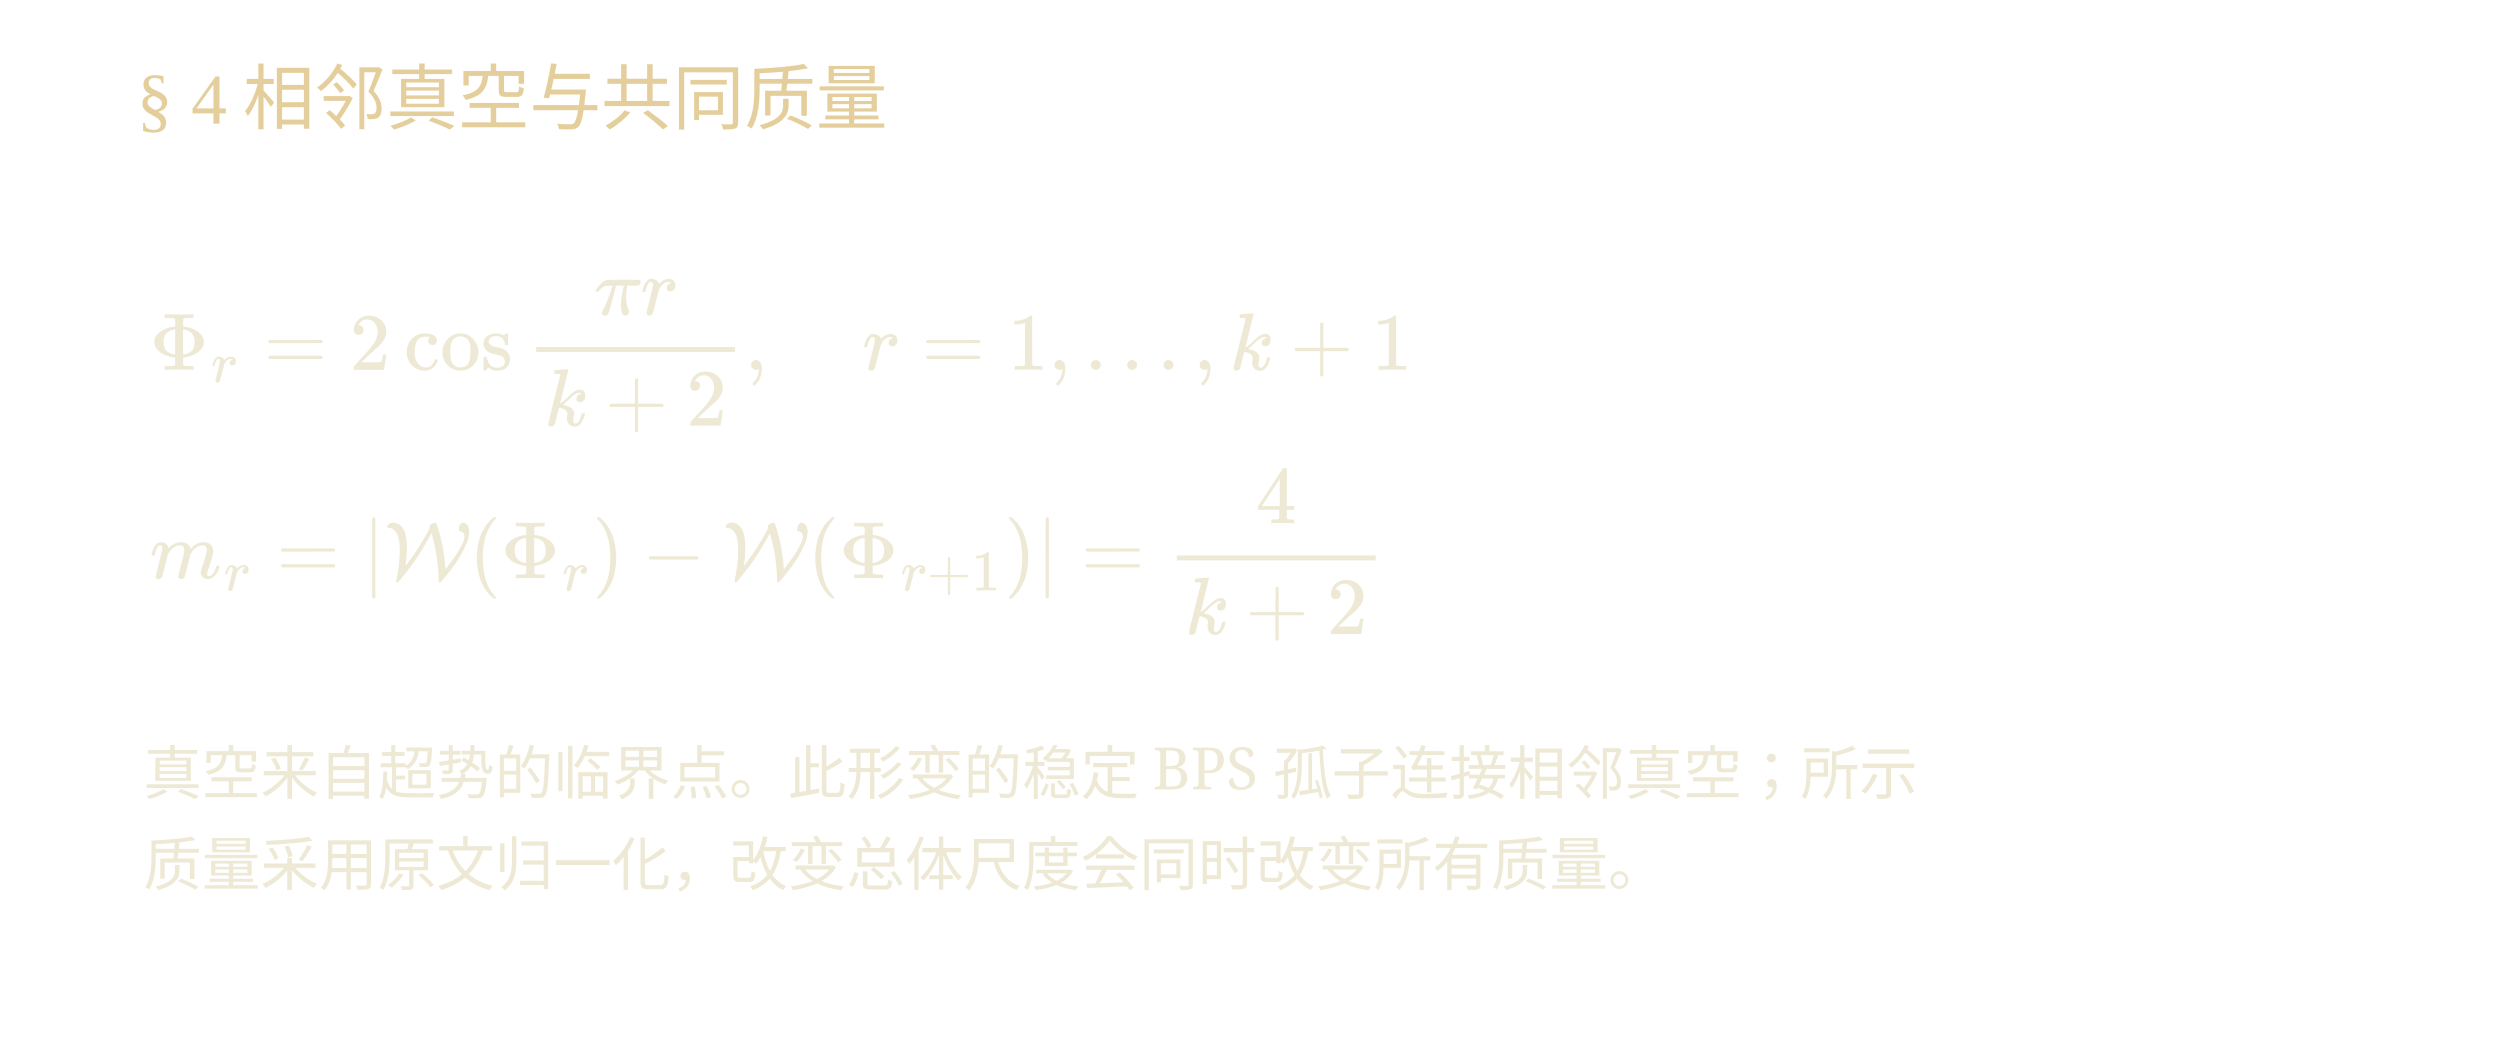
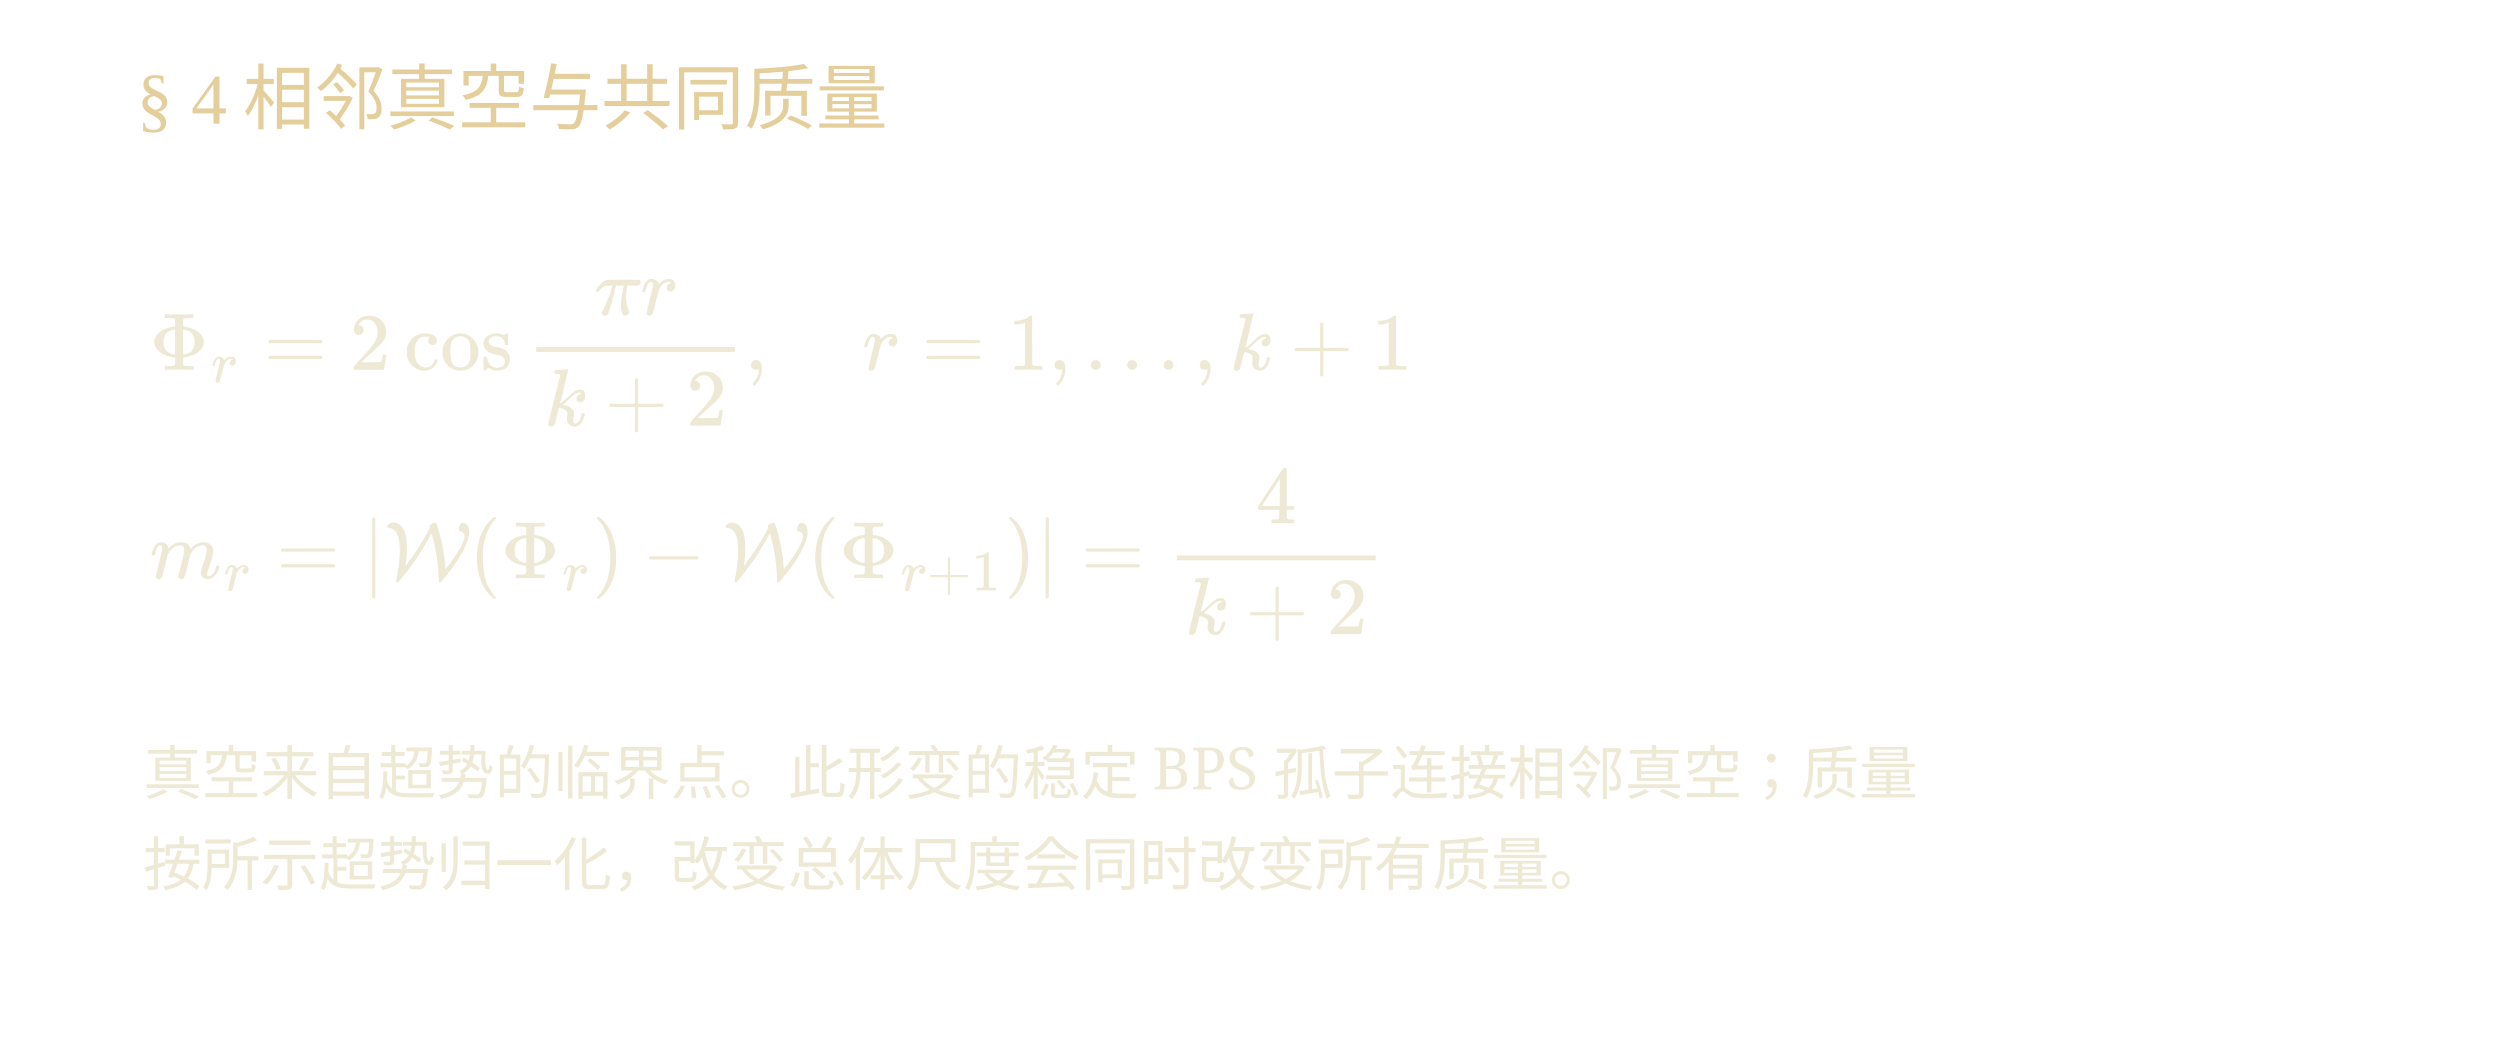
<svg xmlns="http://www.w3.org/2000/svg" width="1536" height="640" viewBox="0 0 1536 640">
  <g fill="#eee9d5" font-family="Kaiti SC, STKaiti, KaiTi, PingFang SC, serif">
    <text x="84" y="76" font-size="44" fill="#e4cf9c">
      <tspan font-family="Times New Roman, serif">§</tspan>
      <tspan font-family="Times New Roman, serif">4</tspan>  相邻真空与共同质量</text>
    <svg x="92" y="171.325" width="775.645" height="222.35" viewBox="0 0 15512.9 4447">
      <svg x="0" y="0" width="15512.9" height="1886" viewBox="0 -1118 15512.9 1886">
        <g stroke="#eee9d5" fill="#eee9d5" stroke-width="0" transform="scale(1,-1)">
          <g data-mml-node="math">
            <g data-mml-node="msub">
              <g data-mml-node="mi">
                <path data-c="3A6" d="M312 622Q310 623 307 625T303 629T297 631T286 634T270 635T246 636T211 637H184V683H196Q220 680 361 680T526 683H538V637H511Q468 637 447 635T422 631T411 622V533L425 531Q525 519 595 466T665 342Q665 301 642 267T583 209T506 172T425 152L411 150V61Q417 55 421 53T447 48T511 46H538V0H526Q502 3 361 3T196 0H184V46H211Q231 46 245 46T270 47T286 48T297 51T303 54T307 57T312 61V150H310Q309 151 289 153T232 166T160 195Q149 201 136 210T103 238T69 284T56 342Q56 414 128 467T294 530Q309 532 310 533H312V622ZM170 342Q170 207 307 188H312V495H309Q301 495 282 491T231 469T186 423Q170 389 170 342ZM415 188Q487 199 519 236T551 342Q551 384 539 414T507 459T470 481T434 491T415 495H410V188H415Z" />
              </g>
              <g data-mml-node="mi" transform="translate(755,-150) scale(0.707)">
                <path data-c="1D45F" d="M21 287Q22 290 23 295T28 317T38 348T53 381T73 411T99 433T132 442Q161 442 183 430T214 408T225 388Q227 382 228 382T236 389Q284 441 347 441H350Q398 441 422 400Q430 381 430 363Q430 333 417 315T391 292T366 288Q346 288 334 299T322 328Q322 376 378 392Q356 405 342 405Q286 405 239 331Q229 315 224 298T190 165Q156 25 151 16Q138 -11 108 -11Q95 -11 87 -5T76 7T74 17Q74 30 114 189T154 366Q154 405 128 405Q107 405 92 377T68 316T57 280Q55 278 41 278H27Q21 284 21 287Z" />
              </g>
            </g>
            <g data-mml-node="mo" transform="translate(1401.7,0)">
              <path data-c="3D" d="M56 347Q56 360 70 367H707Q722 359 722 347Q722 336 708 328L390 327H72Q56 332 56 347ZM56 153Q56 168 72 173H708Q722 163 722 153Q722 140 707 133H70Q56 140 56 153Z" />
            </g>
            <g data-mml-node="mn" transform="translate(2457.5,0)">
              <path data-c="32" d="M109 429Q82 429 66 447T50 491Q50 562 103 614T235 666Q326 666 387 610T449 465Q449 422 429 383T381 315T301 241Q265 210 201 149L142 93L218 92Q375 92 385 97Q392 99 409 186V189H449V186Q448 183 436 95T421 3V0H50V19V31Q50 38 56 46T86 81Q115 113 136 137Q145 147 170 174T204 211T233 244T261 278T284 308T305 340T320 369T333 401T340 431T343 464Q343 527 309 573T212 619Q179 619 154 602T119 569T109 550Q109 549 114 549Q132 549 151 535T170 489Q170 464 154 447T109 429Z" />
            </g>
            <g data-mml-node="mi" transform="translate(3124.1,0)">
              <path data-c="63" d="M370 305T349 305T313 320T297 358Q297 381 312 396Q317 401 317 402T307 404Q281 408 258 408Q209 408 178 376Q131 329 131 219Q131 137 162 90Q203 29 272 29Q313 29 338 55T374 117Q376 125 379 127T395 129H409Q415 123 415 120Q415 116 411 104T395 71T366 33T318 2T249 -11Q163 -11 99 53T34 214Q34 318 99 383T250 448T370 421T404 357Q404 334 387 320Z" />
              <path data-c="6F" d="M28 214Q28 309 93 378T250 448Q340 448 405 380T471 215Q471 120 407 55T250 -10Q153 -10 91 57T28 214ZM250 30Q372 30 372 193V225V250Q372 272 371 288T364 326T348 362T317 390T268 410Q263 411 252 411Q222 411 195 399Q152 377 139 338T126 246V226Q126 130 145 91Q177 30 250 30Z" transform="translate(444,0)" />
              <path data-c="73" d="M295 316Q295 356 268 385T190 414Q154 414 128 401Q98 382 98 349Q97 344 98 336T114 312T157 287Q175 282 201 278T245 269T277 256Q294 248 310 236T342 195T359 133Q359 71 321 31T198 -10H190Q138 -10 94 26L86 19L77 10Q71 4 65 -1L54 -11H46H42Q39 -11 33 -5V74V132Q33 153 35 157T45 162H54Q66 162 70 158T75 146T82 119T101 77Q136 26 198 26Q295 26 295 104Q295 133 277 151Q257 175 194 187T111 210Q75 227 54 256T33 318Q33 357 50 384T93 424T143 442T187 447H198Q238 447 268 432L283 424L292 431Q302 440 314 448H322H326Q329 448 335 442V310L329 304H301Q295 310 295 316Z" transform="translate(944,0)" />
            </g>
            <g data-mml-node="mo" transform="translate(4462.1,0)">
              <path data-c="2061" d="" />
            </g>
            <g data-mml-node="mfrac" transform="translate(4628.8,0)">
              <g data-mml-node="mrow" transform="translate(831.2,676)">
                <g data-mml-node="mi">
                  <path data-c="1D70B" d="M132 -11Q98 -11 98 22V33L111 61Q186 219 220 334L228 358H196Q158 358 142 355T103 336Q92 329 81 318T62 297T53 285Q51 284 38 284Q19 284 19 294Q19 300 38 329T93 391T164 429Q171 431 389 431Q549 431 553 430Q573 423 573 402Q573 371 541 360Q535 358 472 358H408L405 341Q393 269 393 222Q393 170 402 129T421 65T431 37Q431 20 417 5T381 -10Q370 -10 363 -7T347 17T331 77Q330 86 330 121Q330 170 339 226T357 318T367 358H269L268 354Q268 351 249 275T206 114T175 17Q164 -11 132 -11Z" />
                </g>
                <g data-mml-node="mi" transform="translate(570,0)">
                  <path data-c="1D45F" d="M21 287Q22 290 23 295T28 317T38 348T53 381T73 411T99 433T132 442Q161 442 183 430T214 408T225 388Q227 382 228 382T236 389Q284 441 347 441H350Q398 441 422 400Q430 381 430 363Q430 333 417 315T391 292T366 288Q346 288 334 299T322 328Q322 376 378 392Q356 405 342 405Q286 405 239 331Q229 315 224 298T190 165Q156 25 151 16Q138 -11 108 -11Q95 -11 87 -5T76 7T74 17Q74 30 114 189T154 366Q154 405 128 405Q107 405 92 377T68 316T57 280Q55 278 41 278H27Q21 284 21 287Z" />
                </g>
              </g>
              <g data-mml-node="mrow" transform="translate(220,-686)">
                <g data-mml-node="mi">
                  <path data-c="1D458" d="M121 647Q121 657 125 670T137 683Q138 683 209 688T282 694Q294 694 294 686Q294 679 244 477Q194 279 194 272Q213 282 223 291Q247 309 292 354T362 415Q402 442 438 442Q468 442 485 423T503 369Q503 344 496 327T477 302T456 291T438 288Q418 288 406 299T394 328Q394 353 410 369T442 390L458 393Q446 405 434 405H430Q398 402 367 380T294 316T228 255Q230 254 243 252T267 246T293 238T320 224T342 206T359 180T365 147Q365 130 360 106T354 66Q354 26 381 26Q429 26 459 145Q461 153 479 153H483Q499 153 499 144Q499 139 496 130Q455 -11 378 -11Q333 -11 305 15T277 90Q277 108 280 121T283 145Q283 167 269 183T234 206T200 217T182 220H180Q168 178 159 139T145 81T136 44T129 20T122 7T111 -2Q98 -11 83 -11Q66 -11 57 -1T48 16Q48 26 85 176T158 471L195 616Q196 629 188 632T149 637H144Q134 637 131 637T124 640T121 647Z" />
                </g>
                <g data-mml-node="mo" transform="translate(743.2,0)">
                  <path data-c="2B" d="M56 237T56 250T70 270H369V420L370 570Q380 583 389 583Q402 583 409 568V270H707Q722 262 722 250T707 230H409V-68Q401 -82 391 -82H389H387Q375 -82 369 -68V230H70Q56 237 56 250Z" />
                </g>
                <g data-mml-node="mn" transform="translate(1743.4,0)">
                  <path data-c="32" d="M109 429Q82 429 66 447T50 491Q50 562 103 614T235 666Q326 666 387 610T449 465Q449 422 429 383T381 315T301 241Q265 210 201 149L142 93L218 92Q375 92 385 97Q392 99 409 186V189H449V186Q448 183 436 95T421 3V0H50V19V31Q50 38 56 46T86 81Q115 113 136 137Q145 147 170 174T204 211T233 244T261 278T284 308T305 340T320 369T333 401T340 431T343 464Q343 527 309 573T212 619Q179 619 154 602T119 569T109 550Q109 549 114 549Q132 549 151 535T170 489Q170 464 154 447T109 429Z" />
                </g>
              </g>
              <rect width="2443.4" height="60" x="120" y="220" />
            </g>
            <g data-mml-node="mo" transform="translate(7312.2,0)">
              <path data-c="2C" d="M78 35T78 60T94 103T137 121Q165 121 187 96T210 8Q210 -27 201 -60T180 -117T154 -158T130 -185T117 -194Q113 -194 104 -185T95 -172Q95 -168 106 -156T131 -126T157 -76T173 -3V9L172 8Q170 7 167 6T161 3T152 1T140 0Q113 0 96 17Z" />
            </g>
            <g data-mml-node="mstyle" transform="translate(7590.2,0)">
              <g data-mml-node="mspace" />
            </g>
            <g data-mml-node="mi" transform="translate(8756.9,0)">
              <path data-c="1D45F" d="M21 287Q22 290 23 295T28 317T38 348T53 381T73 411T99 433T132 442Q161 442 183 430T214 408T225 388Q227 382 228 382T236 389Q284 441 347 441H350Q398 441 422 400Q430 381 430 363Q430 333 417 315T391 292T366 288Q346 288 334 299T322 328Q322 376 378 392Q356 405 342 405Q286 405 239 331Q229 315 224 298T190 165Q156 25 151 16Q138 -11 108 -11Q95 -11 87 -5T76 7T74 17Q74 30 114 189T154 366Q154 405 128 405Q107 405 92 377T68 316T57 280Q55 278 41 278H27Q21 284 21 287Z" />
            </g>
            <g data-mml-node="mo" transform="translate(9485.7,0)">
              <path data-c="3D" d="M56 347Q56 360 70 367H707Q722 359 722 347Q722 336 708 328L390 327H72Q56 332 56 347ZM56 153Q56 168 72 173H708Q722 163 722 153Q722 140 707 133H70Q56 140 56 153Z" />
            </g>
            <g data-mml-node="mn" transform="translate(10541.5,0)">
              <path data-c="31" d="M213 578L200 573Q186 568 160 563T102 556H83V602H102Q149 604 189 617T245 641T273 663Q275 666 285 666Q294 666 302 660V361L303 61Q310 54 315 52T339 48T401 46H427V0H416Q395 3 257 3Q121 3 100 0H88V46H114Q136 46 152 46T177 47T193 50T201 52T207 57T213 61V578Z" />
            </g>
            <g data-mml-node="mo" transform="translate(11041.5,0)">
              <path data-c="2C" d="M78 35T78 60T94 103T137 121Q165 121 187 96T210 8Q210 -27 201 -60T180 -117T154 -158T130 -185T117 -194Q113 -194 104 -185T95 -172Q95 -168 106 -156T131 -126T157 -76T173 -3V9L172 8Q170 7 167 6T161 3T152 1T140 0Q113 0 96 17Z" />
            </g>
            <g data-mml-node="mo" transform="translate(11486.1,0)">
              <path data-c="2026" d="M78 60Q78 84 95 102T138 120Q162 120 180 104T199 61Q199 36 182 18T139 0T96 17T78 60ZM525 60Q525 84 542 102T585 120Q609 120 627 104T646 61Q646 36 629 18T586 0T543 17T525 60ZM972 60Q972 84 989 102T1032 120Q1056 120 1074 104T1093 61Q1093 36 1076 18T1033 0T990 17T972 60Z" />
            </g>
            <g data-mml-node="mo" transform="translate(12824.8,0)">
              <path data-c="2C" d="M78 35T78 60T94 103T137 121Q165 121 187 96T210 8Q210 -27 201 -60T180 -117T154 -158T130 -185T117 -194Q113 -194 104 -185T95 -172Q95 -168 106 -156T131 -126T157 -76T173 -3V9L172 8Q170 7 167 6T161 3T152 1T140 0Q113 0 96 17Z" />
            </g>
            <g data-mml-node="mi" transform="translate(13269.5,0)">
              <path data-c="1D458" d="M121 647Q121 657 125 670T137 683Q138 683 209 688T282 694Q294 694 294 686Q294 679 244 477Q194 279 194 272Q213 282 223 291Q247 309 292 354T362 415Q402 442 438 442Q468 442 485 423T503 369Q503 344 496 327T477 302T456 291T438 288Q418 288 406 299T394 328Q394 353 410 369T442 390L458 393Q446 405 434 405H430Q398 402 367 380T294 316T228 255Q230 254 243 252T267 246T293 238T320 224T342 206T359 180T365 147Q365 130 360 106T354 66Q354 26 381 26Q429 26 459 145Q461 153 479 153H483Q499 153 499 144Q499 139 496 130Q455 -11 378 -11Q333 -11 305 15T277 90Q277 108 280 121T283 145Q283 167 269 183T234 206T200 217T182 220H180Q168 178 159 139T145 81T136 44T129 20T122 7T111 -2Q98 -11 83 -11Q66 -11 57 -1T48 16Q48 26 85 176T158 471L195 616Q196 629 188 632T149 637H144Q134 637 131 637T124 640T121 647Z" />
            </g>
            <g data-mml-node="mo" transform="translate(14012.7,0)">
              <path data-c="2B" d="M56 237T56 250T70 270H369V420L370 570Q380 583 389 583Q402 583 409 568V270H707Q722 262 722 250T707 230H409V-68Q401 -82 391 -82H389H387Q375 -82 369 -68V230H70Q56 237 56 250Z" />
            </g>
            <g data-mml-node="mn" transform="translate(15012.9,0)">
              <path data-c="31" d="M213 578L200 573Q186 568 160 563T102 556H83V602H102Q149 604 189 617T245 641T273 663Q275 666 285 666Q294 666 302 660V361L303 61Q310 54 315 52T339 48T401 46H427V0H416Q395 3 257 3Q121 3 100 0H88V46H114Q136 46 152 46T177 47T193 50T201 52T207 57T213 61V578Z" />
            </g>
          </g>
        </g>
      </svg>
      <svg x="0" y="2326" width="15184.4" height="2121" viewBox="0 -1353 15184.4 2121">
        <g stroke="#eee9d5" fill="#eee9d5" stroke-width="0" transform="scale(1,-1)">
          <g data-mml-node="math">
            <g data-mml-node="msub">
              <g data-mml-node="mi">
                <path data-c="1D45A" d="M21 287Q22 293 24 303T36 341T56 388T88 425T132 442T175 435T205 417T221 395T229 376L231 369Q231 367 232 367L243 378Q303 442 384 442Q401 442 415 440T441 433T460 423T475 411T485 398T493 385T497 373T500 364T502 357L510 367Q573 442 659 442Q713 442 746 415T780 336Q780 285 742 178T704 50Q705 36 709 31T724 26Q752 26 776 56T815 138Q818 149 821 151T837 153Q857 153 857 145Q857 144 853 130Q845 101 831 73T785 17T716 -10Q669 -10 648 17T627 73Q627 92 663 193T700 345Q700 404 656 404H651Q565 404 506 303L499 291L466 157Q433 26 428 16Q415 -11 385 -11Q372 -11 364 -4T353 8T350 18Q350 29 384 161L420 307Q423 322 423 345Q423 404 379 404H374Q288 404 229 303L222 291L189 157Q156 26 151 16Q138 -11 108 -11Q95 -11 87 -5T76 7T74 17Q74 30 112 181Q151 335 151 342Q154 357 154 369Q154 405 129 405Q107 405 92 377T69 316T57 280Q55 278 41 278H27Q21 284 21 287Z" />
              </g>
              <g data-mml-node="mi" transform="translate(911,-150) scale(0.707)">
                <path data-c="1D45F" d="M21 287Q22 290 23 295T28 317T38 348T53 381T73 411T99 433T132 442Q161 442 183 430T214 408T225 388Q227 382 228 382T236 389Q284 441 347 441H350Q398 441 422 400Q430 381 430 363Q430 333 417 315T391 292T366 288Q346 288 334 299T322 328Q322 376 378 392Q356 405 342 405Q286 405 239 331Q229 315 224 298T190 165Q156 25 151 16Q138 -11 108 -11Q95 -11 87 -5T76 7T74 17Q74 30 114 189T154 366Q154 405 128 405Q107 405 92 377T68 316T57 280Q55 278 41 278H27Q21 284 21 287Z" />
              </g>
            </g>
            <g data-mml-node="mo" transform="translate(1557.7,0)">
              <path data-c="3D" d="M56 347Q56 360 70 367H707Q722 359 722 347Q722 336 708 328L390 327H72Q56 332 56 347ZM56 153Q56 168 72 173H708Q722 163 722 153Q722 140 707 133H70Q56 140 56 153Z" />
            </g>
            <g data-mml-node="TeXAtom" data-mjx-texclass="ORD" transform="translate(2613.5,0)">
              <g data-mml-node="mo" transform="translate(0 -0.5)">
                <path data-c="7C" d="M139 -249H137Q125 -249 119 -235V251L120 737Q130 750 139 750Q152 750 159 735V-235Q151 -249 141 -249H139Z" />
              </g>
            </g>
            <g data-mml-node="TeXAtom" data-mjx-texclass="ORD" transform="translate(2891.5,0)">
              <g data-mml-node="mi">
                <path data-c="57" d="M25 633Q25 647 46 665T103 683Q168 683 207 632Q228 608 243 568Q269 485 269 374Q269 324 265 271T256 184L251 150L252 152Q254 153 257 157T264 167T274 180T286 197Q359 293 424 398T519 558T549 616Q549 618 547 624T545 638Q550 654 572 668T615 683Q626 683 632 672T657 595Q726 370 741 128L742 110Q752 122 767 142T823 217T894 321T950 424T976 511Q976 544 958 560T918 577Q906 577 906 602Q906 629 918 651T942 681Q948 683 954 683Q983 683 1008 658T1034 569T999 421T915 257T813 109T724 -3T681 -49Q666 -59 660 -45Q659 -41 657 35T639 233T591 477Q573 551 570 551Q569 551 554 523T507 439T433 315T323 155T182 -25Q160 -52 151 -53Q137 -53 137 -30Q137 -29 148 25T170 168T181 338Q181 424 168 483T131 571T87 609T40 620Q25 620 25 633Z" />
              </g>
            </g>
            <g data-mml-node="mo" transform="translate(3925.5,0)">
              <path data-c="28" d="M94 250Q94 319 104 381T127 488T164 576T202 643T244 695T277 729T302 750H315H319Q333 750 333 741Q333 738 316 720T275 667T226 581T184 443T167 250T184 58T225 -81T274 -167T316 -220T333 -241Q333 -250 318 -250H315H302L274 -226Q180 -141 137 -14T94 250Z" />
            </g>
            <g data-mml-node="msub" transform="translate(4314.5,0)">
              <g data-mml-node="mi">
                <path data-c="3A6" d="M312 622Q310 623 307 625T303 629T297 631T286 634T270 635T246 636T211 637H184V683H196Q220 680 361 680T526 683H538V637H511Q468 637 447 635T422 631T411 622V533L425 531Q525 519 595 466T665 342Q665 301 642 267T583 209T506 172T425 152L411 150V61Q417 55 421 53T447 48T511 46H538V0H526Q502 3 361 3T196 0H184V46H211Q231 46 245 46T270 47T286 48T297 51T303 54T307 57T312 61V150H310Q309 151 289 153T232 166T160 195Q149 201 136 210T103 238T69 284T56 342Q56 414 128 467T294 530Q309 532 310 533H312V622ZM170 342Q170 207 307 188H312V495H309Q301 495 282 491T231 469T186 423Q170 389 170 342ZM415 188Q487 199 519 236T551 342Q551 384 539 414T507 459T470 481T434 491T415 495H410V188H415Z" />
              </g>
              <g data-mml-node="mi" transform="translate(755,-150) scale(0.707)">
                <path data-c="1D45F" d="M21 287Q22 290 23 295T28 317T38 348T53 381T73 411T99 433T132 442Q161 442 183 430T214 408T225 388Q227 382 228 382T236 389Q284 441 347 441H350Q398 441 422 400Q430 381 430 363Q430 333 417 315T391 292T366 288Q346 288 334 299T322 328Q322 376 378 392Q356 405 342 405Q286 405 239 331Q229 315 224 298T190 165Q156 25 151 16Q138 -11 108 -11Q95 -11 87 -5T76 7T74 17Q74 30 114 189T154 366Q154 405 128 405Q107 405 92 377T68 316T57 280Q55 278 41 278H27Q21 284 21 287Z" />
              </g>
            </g>
            <g data-mml-node="mo" transform="translate(5438.4,0)">
              <path data-c="29" d="M60 749L64 750Q69 750 74 750H86L114 726Q208 641 251 514T294 250Q294 182 284 119T261 12T224 -76T186 -143T145 -194T113 -227T90 -246Q87 -249 86 -250H74Q66 -250 63 -250T58 -247T55 -238Q56 -237 66 -225Q221 -64 221 250T66 725Q56 737 55 738Q55 746 60 749Z" />
            </g>
            <g data-mml-node="mo" transform="translate(6049.6,0)">
              <path data-c="2212" d="M84 237T84 250T98 270H679Q694 262 694 250T679 230H98Q84 237 84 250Z" />
            </g>
            <g data-mml-node="TeXAtom" data-mjx-texclass="ORD" transform="translate(7049.8,0)">
              <g data-mml-node="mi">
                <path data-c="57" d="M25 633Q25 647 46 665T103 683Q168 683 207 632Q228 608 243 568Q269 485 269 374Q269 324 265 271T256 184L251 150L252 152Q254 153 257 157T264 167T274 180T286 197Q359 293 424 398T519 558T549 616Q549 618 547 624T545 638Q550 654 572 668T615 683Q626 683 632 672T657 595Q726 370 741 128L742 110Q752 122 767 142T823 217T894 321T950 424T976 511Q976 544 958 560T918 577Q906 577 906 602Q906 629 918 651T942 681Q948 683 954 683Q983 683 1008 658T1034 569T999 421T915 257T813 109T724 -3T681 -49Q666 -59 660 -45Q659 -41 657 35T639 233T591 477Q573 551 570 551Q569 551 554 523T507 439T433 315T323 155T182 -25Q160 -52 151 -53Q137 -53 137 -30Q137 -29 148 25T170 168T181 338Q181 424 168 483T131 571T87 609T40 620Q25 620 25 633Z" />
              </g>
            </g>
            <g data-mml-node="mo" transform="translate(8083.8,0)">
              <path data-c="28" d="M94 250Q94 319 104 381T127 488T164 576T202 643T244 695T277 729T302 750H315H319Q333 750 333 741Q333 738 316 720T275 667T226 581T184 443T167 250T184 58T225 -81T274 -167T316 -220T333 -241Q333 -250 318 -250H315H302L274 -226Q180 -141 137 -14T94 250Z" />
            </g>
            <g data-mml-node="msub" transform="translate(8472.8,0)">
              <g data-mml-node="mi">
                <path data-c="3A6" d="M312 622Q310 623 307 625T303 629T297 631T286 634T270 635T246 636T211 637H184V683H196Q220 680 361 680T526 683H538V637H511Q468 637 447 635T422 631T411 622V533L425 531Q525 519 595 466T665 342Q665 301 642 267T583 209T506 172T425 152L411 150V61Q417 55 421 53T447 48T511 46H538V0H526Q502 3 361 3T196 0H184V46H211Q231 46 245 46T270 47T286 48T297 51T303 54T307 57T312 61V150H310Q309 151 289 153T232 166T160 195Q149 201 136 210T103 238T69 284T56 342Q56 414 128 467T294 530Q309 532 310 533H312V622ZM170 342Q170 207 307 188H312V495H309Q301 495 282 491T231 469T186 423Q170 389 170 342ZM415 188Q487 199 519 236T551 342Q551 384 539 414T507 459T470 481T434 491T415 495H410V188H415Z" />
              </g>
              <g data-mml-node="TeXAtom" transform="translate(755,-150) scale(0.707)" data-mjx-texclass="ORD">
                <g data-mml-node="mi">
                  <path data-c="1D45F" d="M21 287Q22 290 23 295T28 317T38 348T53 381T73 411T99 433T132 442Q161 442 183 430T214 408T225 388Q227 382 228 382T236 389Q284 441 347 441H350Q398 441 422 400Q430 381 430 363Q430 333 417 315T391 292T366 288Q346 288 334 299T322 328Q322 376 378 392Q356 405 342 405Q286 405 239 331Q229 315 224 298T190 165Q156 25 151 16Q138 -11 108 -11Q95 -11 87 -5T76 7T74 17Q74 30 114 189T154 366Q154 405 128 405Q107 405 92 377T68 316T57 280Q55 278 41 278H27Q21 284 21 287Z" />
                </g>
                <g data-mml-node="mo" transform="translate(451,0)">
                  <path data-c="2B" d="M56 237T56 250T70 270H369V420L370 570Q380 583 389 583Q402 583 409 568V270H707Q722 262 722 250T707 230H409V-68Q401 -82 391 -82H389H387Q375 -82 369 -68V230H70Q56 237 56 250Z" />
                </g>
                <g data-mml-node="mn" transform="translate(1229,0)">
                  <path data-c="31" d="M213 578L200 573Q186 568 160 563T102 556H83V602H102Q149 604 189 617T245 641T273 663Q275 666 285 666Q294 666 302 660V361L303 61Q310 54 315 52T339 48T401 46H427V0H416Q395 3 257 3Q121 3 100 0H88V46H114Q136 46 152 46T177 47T193 50T201 52T207 57T213 61V578Z" />
                </g>
              </g>
            </g>
            <g data-mml-node="mo" transform="translate(10500.4,0)">
              <path data-c="29" d="M60 749L64 750Q69 750 74 750H86L114 726Q208 641 251 514T294 250Q294 182 284 119T261 12T224 -76T186 -143T145 -194T113 -227T90 -246Q87 -249 86 -250H74Q66 -250 63 -250T58 -247T55 -238Q56 -237 66 -225Q221 -64 221 250T66 725Q56 737 55 738Q55 746 60 749Z" />
            </g>
            <g data-mml-node="TeXAtom" data-mjx-texclass="ORD" transform="translate(10889.4,0)">
              <g data-mml-node="mo" transform="translate(0 -0.5)">
                <path data-c="7C" d="M139 -249H137Q125 -249 119 -235V251L120 737Q130 750 139 750Q152 750 159 735V-235Q151 -249 141 -249H139Z" />
              </g>
            </g>
            <g data-mml-node="mo" transform="translate(11445.2,0)">
              <path data-c="3D" d="M56 347Q56 360 70 367H707Q722 359 722 347Q722 336 708 328L390 327H72Q56 332 56 347ZM56 153Q56 168 72 173H708Q722 163 722 153Q722 140 707 133H70Q56 140 56 153Z" />
            </g>
            <g data-mml-node="mfrac" transform="translate(12501,0)">
              <g data-mml-node="mn" transform="translate(1091.7,676)">
                <path data-c="34" d="M462 0Q444 3 333 3Q217 3 199 0H190V46H221Q241 46 248 46T265 48T279 53T286 61Q287 63 287 115V165H28V211L179 442Q332 674 334 675Q336 677 355 677H373L379 671V211H471V165H379V114Q379 73 379 66T385 54Q393 47 442 46H471V0H462ZM293 211V545L74 212L183 211H293Z" />
              </g>
              <g data-mml-node="mrow" transform="translate(220,-686)">
                <g data-mml-node="mi">
                  <path data-c="1D458" d="M121 647Q121 657 125 670T137 683Q138 683 209 688T282 694Q294 694 294 686Q294 679 244 477Q194 279 194 272Q213 282 223 291Q247 309 292 354T362 415Q402 442 438 442Q468 442 485 423T503 369Q503 344 496 327T477 302T456 291T438 288Q418 288 406 299T394 328Q394 353 410 369T442 390L458 393Q446 405 434 405H430Q398 402 367 380T294 316T228 255Q230 254 243 252T267 246T293 238T320 224T342 206T359 180T365 147Q365 130 360 106T354 66Q354 26 381 26Q429 26 459 145Q461 153 479 153H483Q499 153 499 144Q499 139 496 130Q455 -11 378 -11Q333 -11 305 15T277 90Q277 108 280 121T283 145Q283 167 269 183T234 206T200 217T182 220H180Q168 178 159 139T145 81T136 44T129 20T122 7T111 -2Q98 -11 83 -11Q66 -11 57 -1T48 16Q48 26 85 176T158 471L195 616Q196 629 188 632T149 637H144Q134 637 131 637T124 640T121 647Z" />
                </g>
                <g data-mml-node="mo" transform="translate(743.2,0)">
                  <path data-c="2B" d="M56 237T56 250T70 270H369V420L370 570Q380 583 389 583Q402 583 409 568V270H707Q722 262 722 250T707 230H409V-68Q401 -82 391 -82H389H387Q375 -82 369 -68V230H70Q56 237 56 250Z" />
                </g>
                <g data-mml-node="mn" transform="translate(1743.4,0)">
                  <path data-c="32" d="M109 429Q82 429 66 447T50 491Q50 562 103 614T235 666Q326 666 387 610T449 465Q449 422 429 383T381 315T301 241Q265 210 201 149L142 93L218 92Q375 92 385 97Q392 99 409 186V189H449V186Q448 183 436 95T421 3V0H50V19V31Q50 38 56 46T86 81Q115 113 136 137Q145 147 170 174T204 211T233 244T261 278T284 308T305 340T320 369T333 401T340 431T343 464Q343 527 309 573T212 619Q179 619 154 602T119 569T109 550Q109 549 114 549Q132 549 151 535T170 489Q170 464 154 447T109 429Z" />
                </g>
              </g>
              <rect width="2443.4" height="60" x="120" y="220" />
            </g>
          </g>
        </g>
      </svg>
    </svg>
-     <text x="88" y="488" font-size="36">真空来自超势的临界点。此形变的稳定 BPS 孤子连接相邻真空；所示</text>
-     <text x="88" y="544" font-size="36">质量采用原文归一化，改变总体尺度会同时改变所有质量。</text>
+     <text x="88" y="488" font-size="36">真空来自超势的临界点。此形变的稳定 BPS 孤子连接相邻真空；质量</text>
+     <text x="88" y="544" font-size="36">按所示超势归一化，改变总体尺度会同时改变所有质量。</text>
  </g>
</svg>
